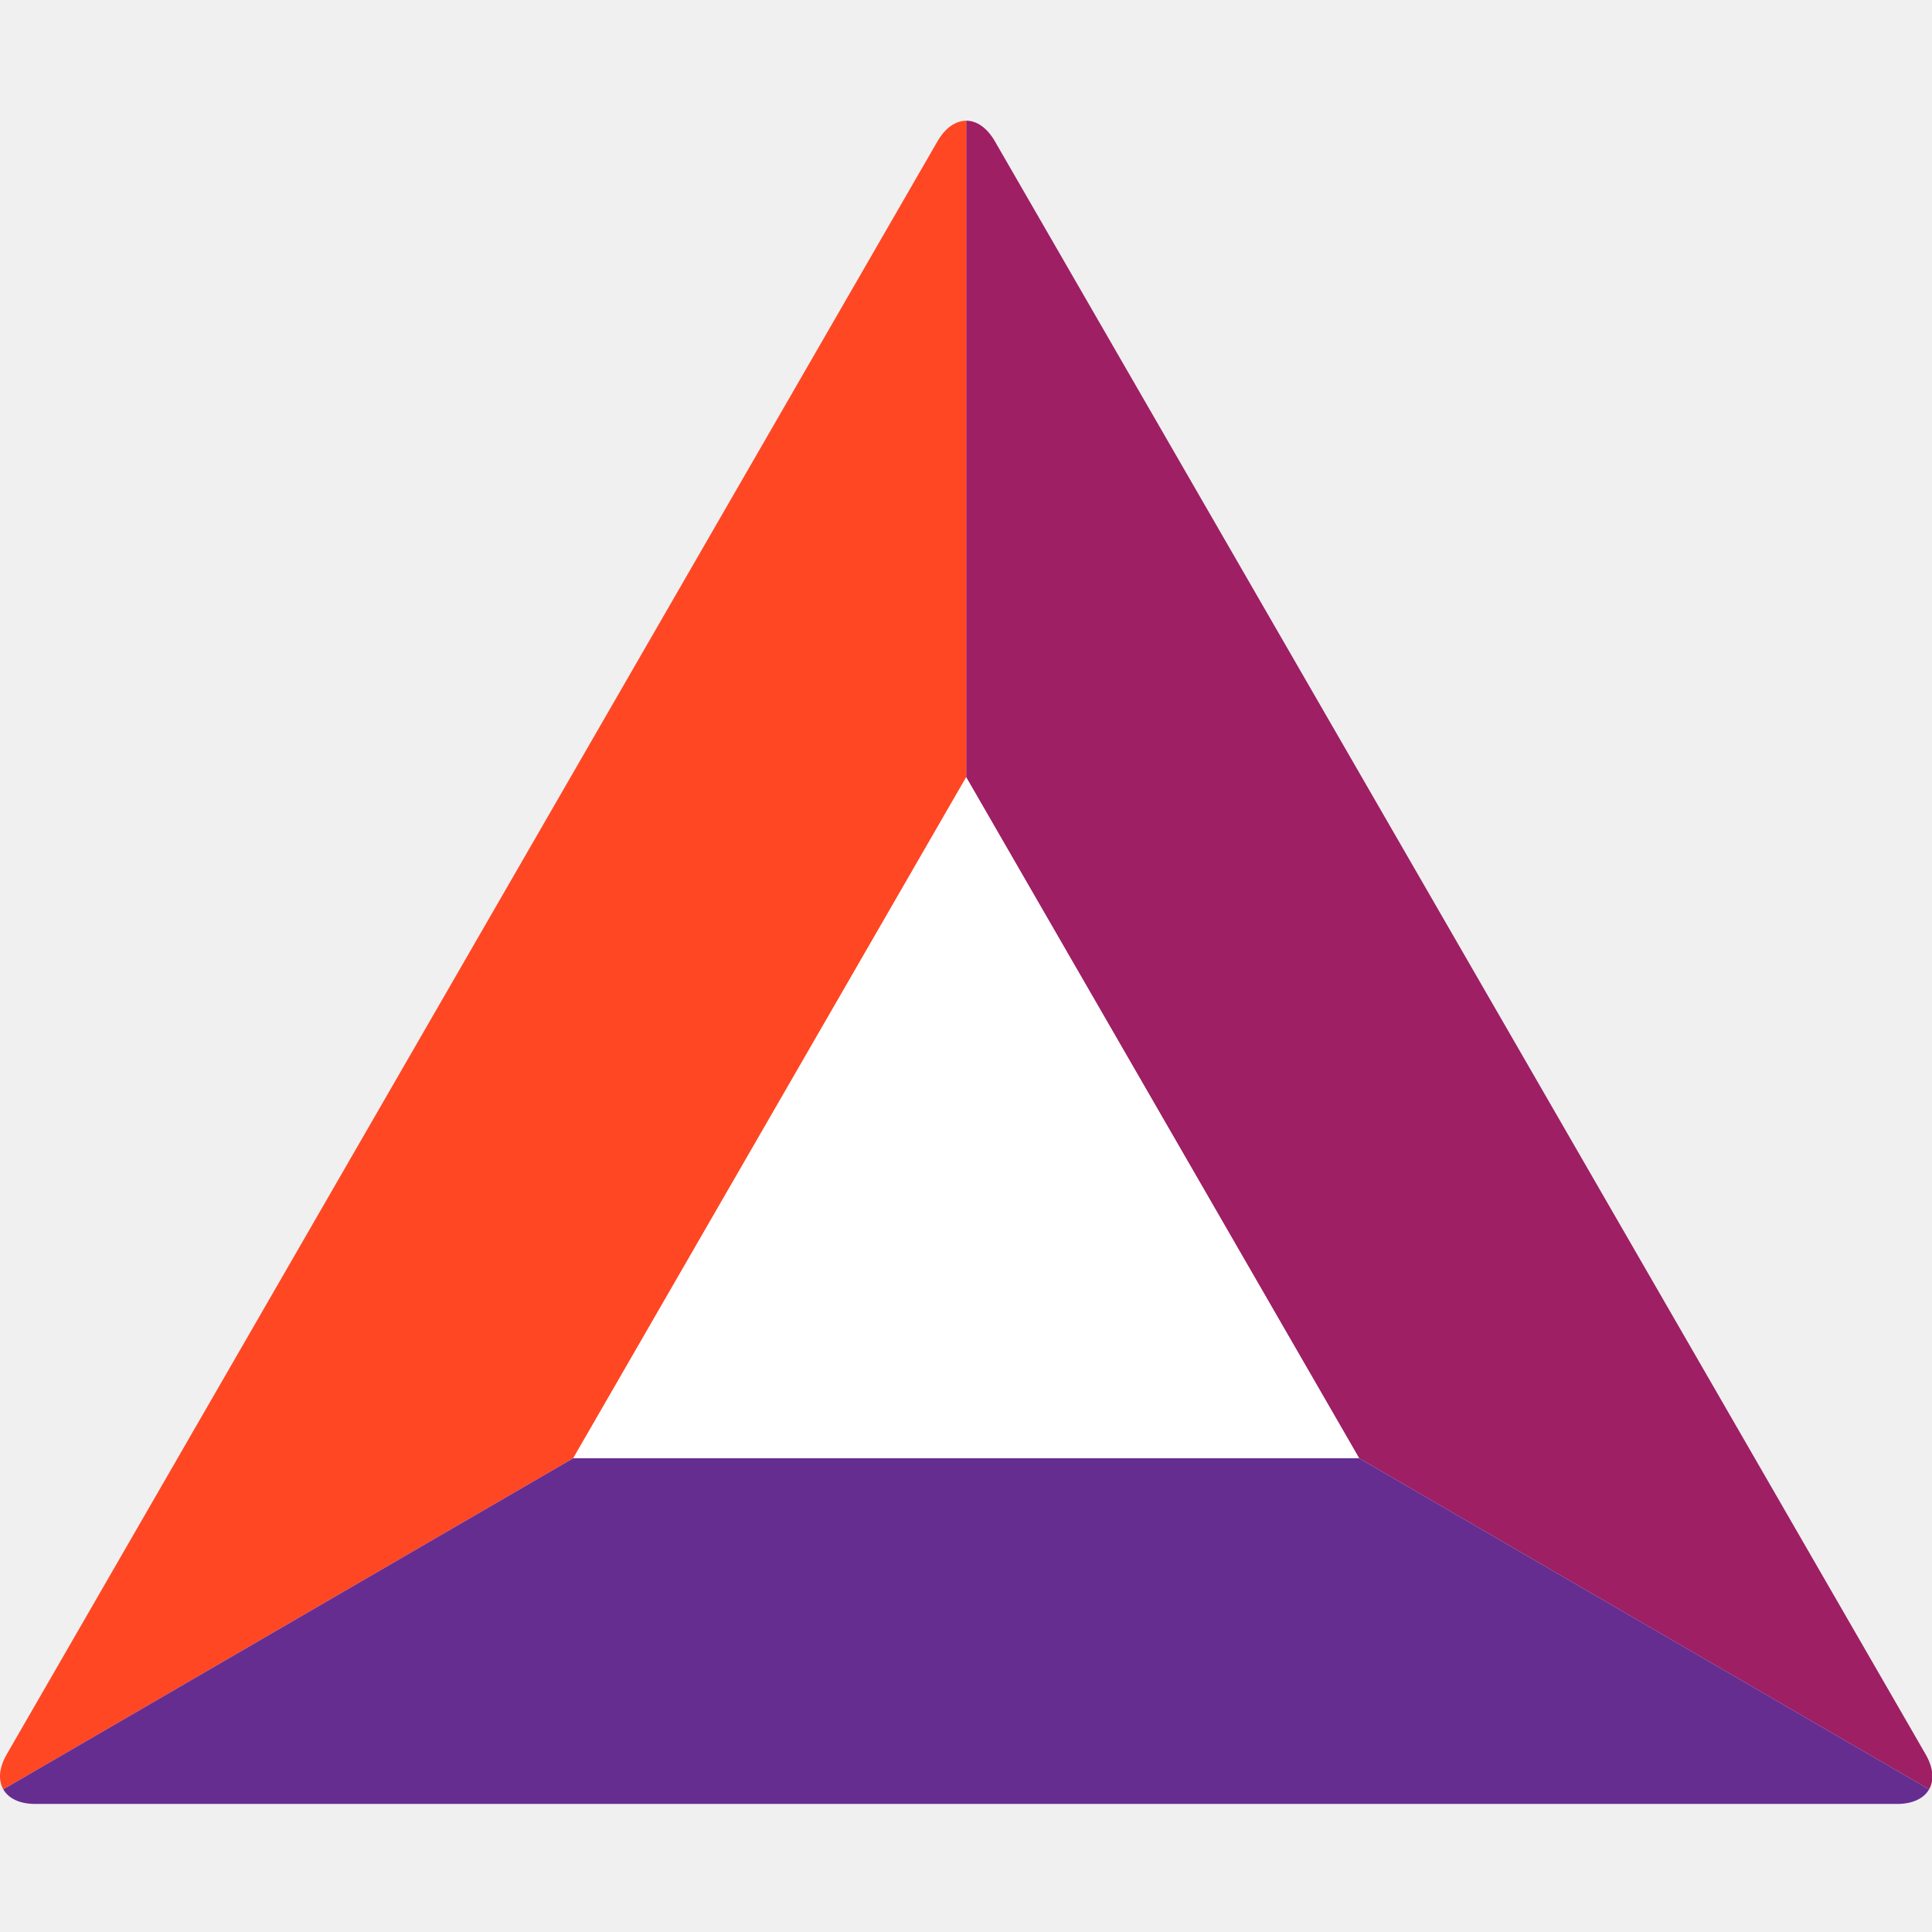
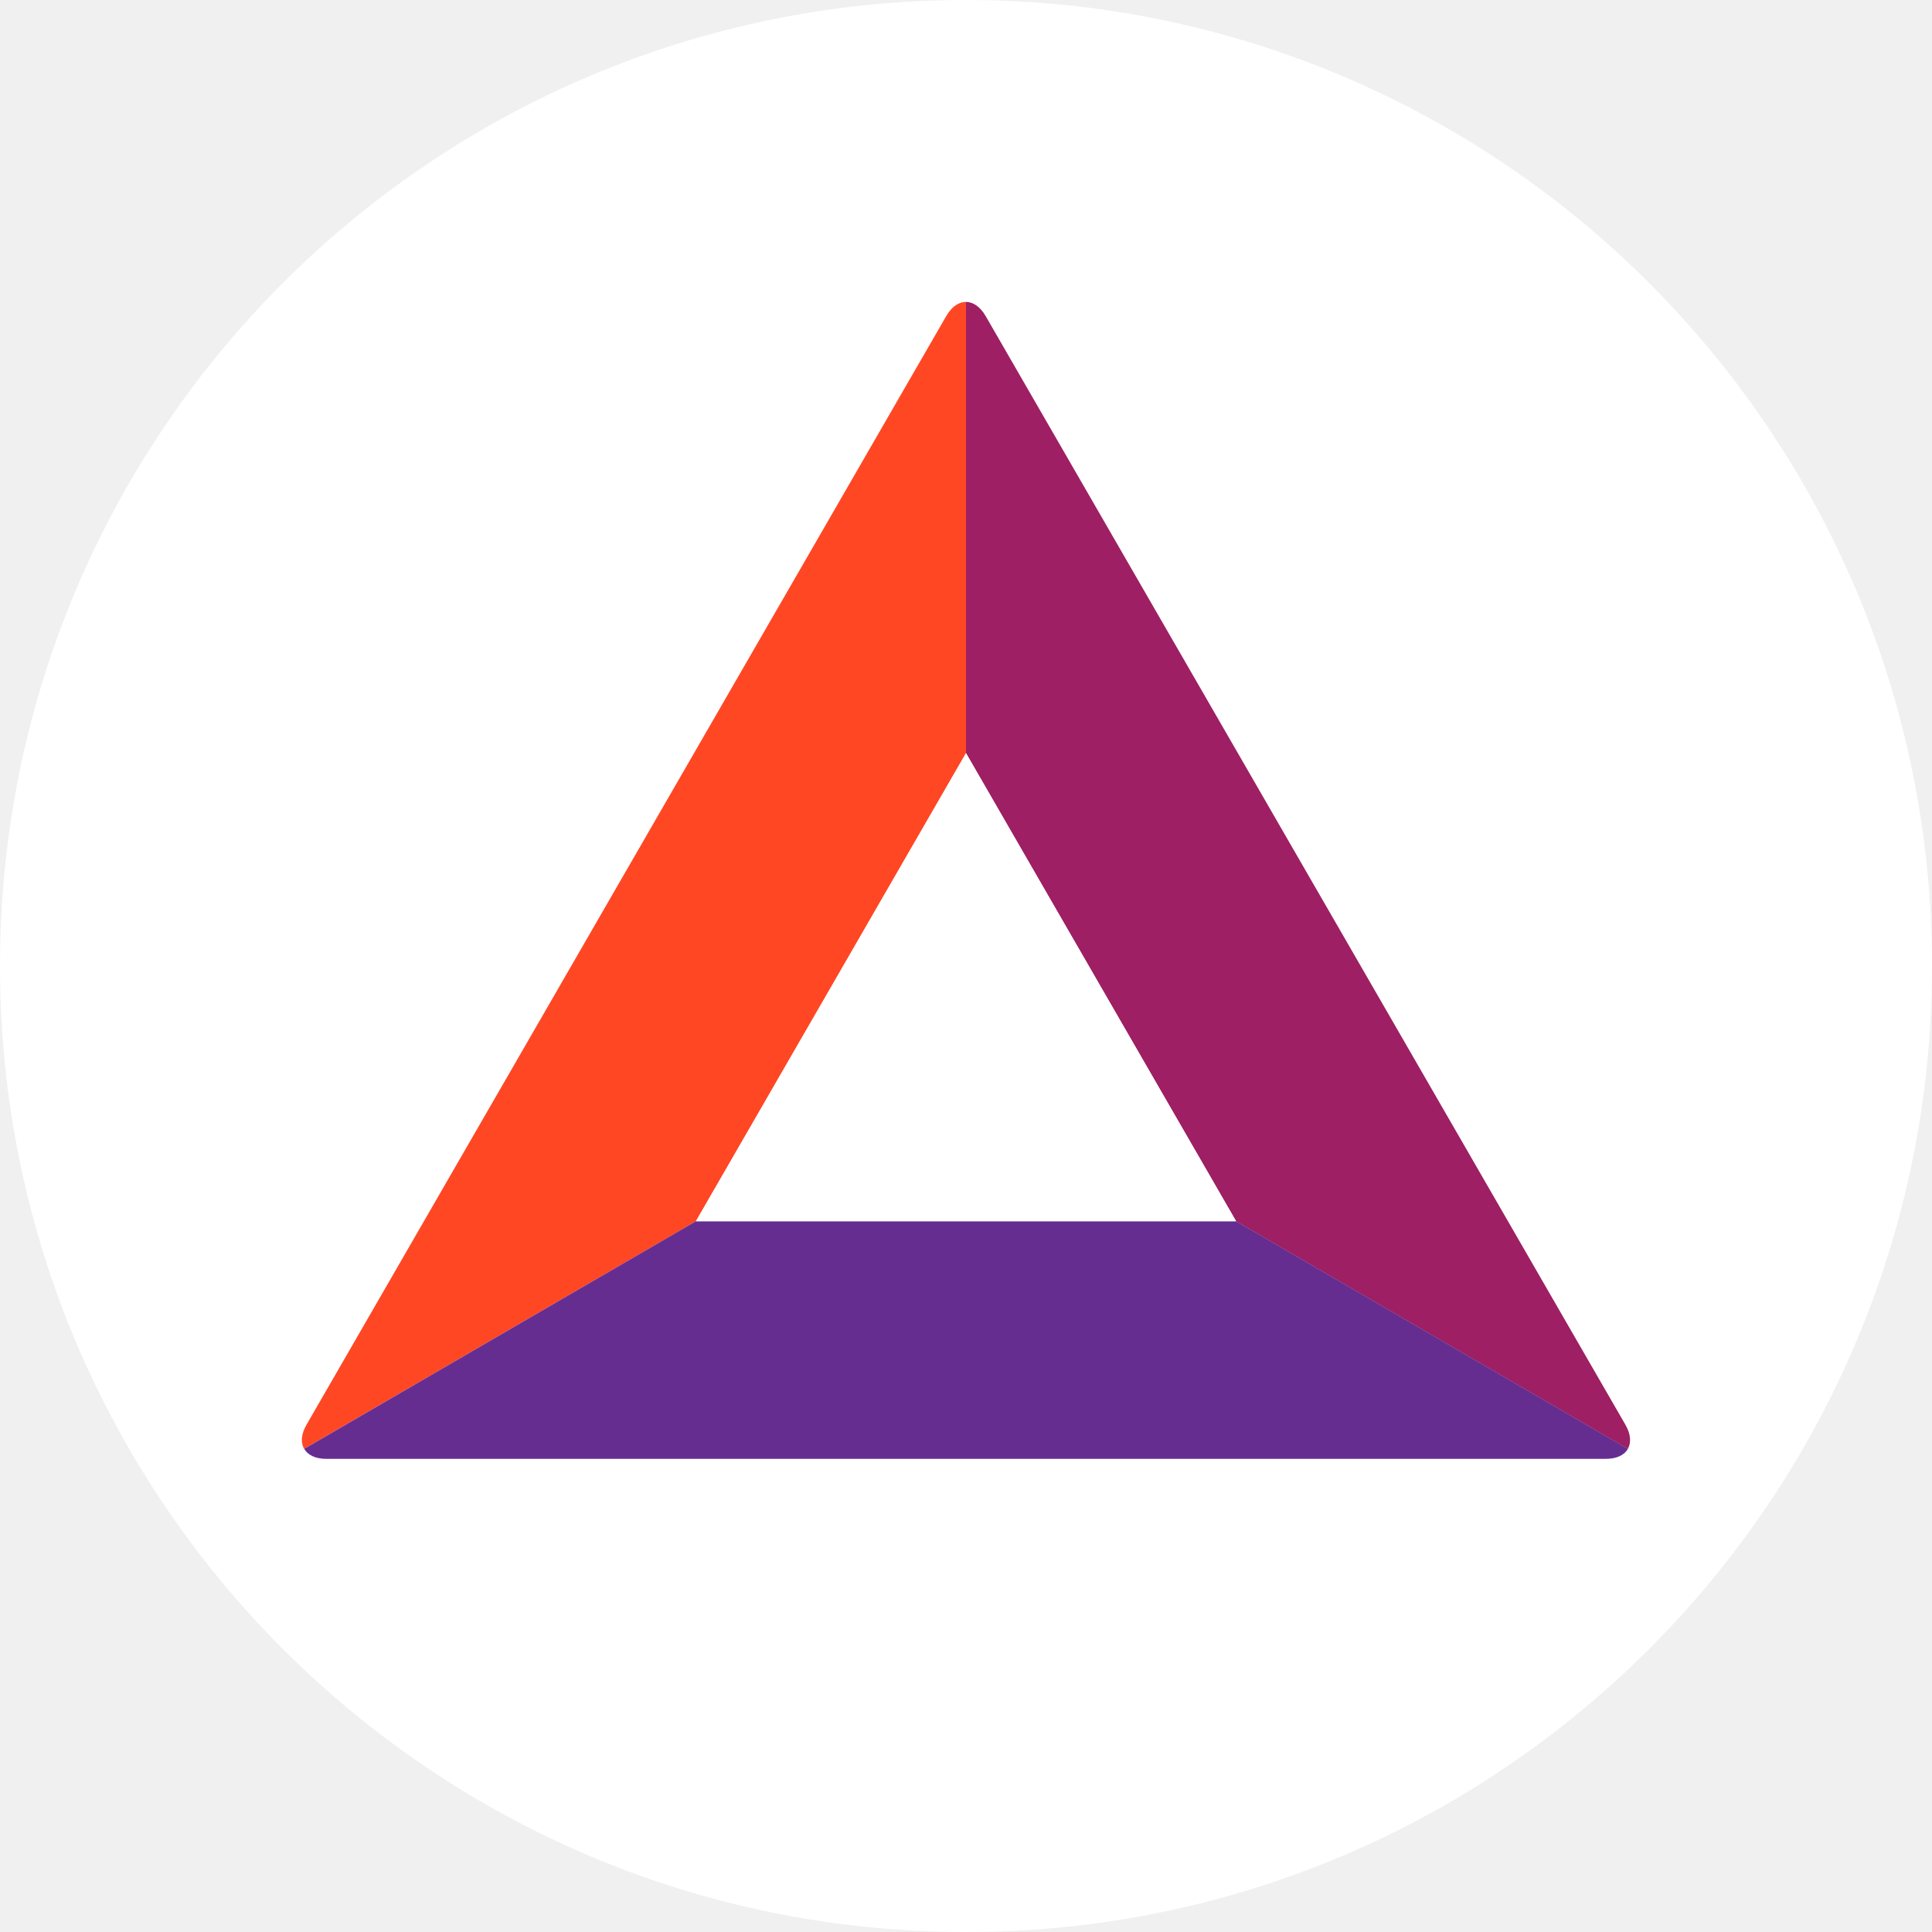
<svg xmlns="http://www.w3.org/2000/svg" fill="none" height="32" viewBox="0 0 32 32" width="32">
-   <clipPath id="a">
-     <path d="m0 0h32v32h-32z" />
-   </clipPath>
-   <g clip-path="url(#a)">
-     <path d="m16.003 2v10.874l6.508 11.279 9.441 5.484c.085-.149.073-.353-.057-.579l-7.709-13.36-7.709-13.36c-.131-.226-.302-.339-.474-.339z" fill="#9e1f63" />
-     <path d="m.054 29.637 9.441-5.484 6.508-11.279v-10.874c-.172 0-.343.113-.474.338l-7.709 13.36-7.709 13.36c-.13.225-.142.43-.057.579z" fill="#ff4724" />
-     <path d="m31.952 29.637-9.441-5.484h-13.016l-9.441 5.484c.085.149.269.242.529.242h30.84c.26 0 .443-.093.529-.242z" fill="#662d91" />
-     <path d="m9.495 24.153h13.016l-6.508-11.279z" fill="#fff" />
-   </g>
+   <path d="m32 16c0 8.837-7.163 16-16 16-8.837 0-16-7.163-16-16 0-8.837 7.163-16 16-16 8.837 0 16 7.163 16 16z" fill="#fff" />
+   <path d="m16 5v7.475l4.473 7.753 6.489 3.77c.058-.102.05-.243-.039-.398l-5.299-9.183-5.299-9.183c-.09-.155-.208-.233-.326-.233z" fill="#9e1f63" />
+   <path d="m5.037 23.997 6.489-3.769 4.474-7.753v-7.475c-.118 0-.236.077-.326.233l-5.299 9.183-5.299 9.183c-.089.155-.098.296-.039.398z" fill="#ff4724" />
+   <path d="m26.963 23.997-6.489-3.77h-8.947l-6.489 3.77c.059.102.185.166.364.166h21.199c.179 0 .305-.064.363-.166z" fill="#662d91" />
+   <path d="m11.527 20.227h8.947l-4.474-7.753z" fill="#fff" />
</svg>
